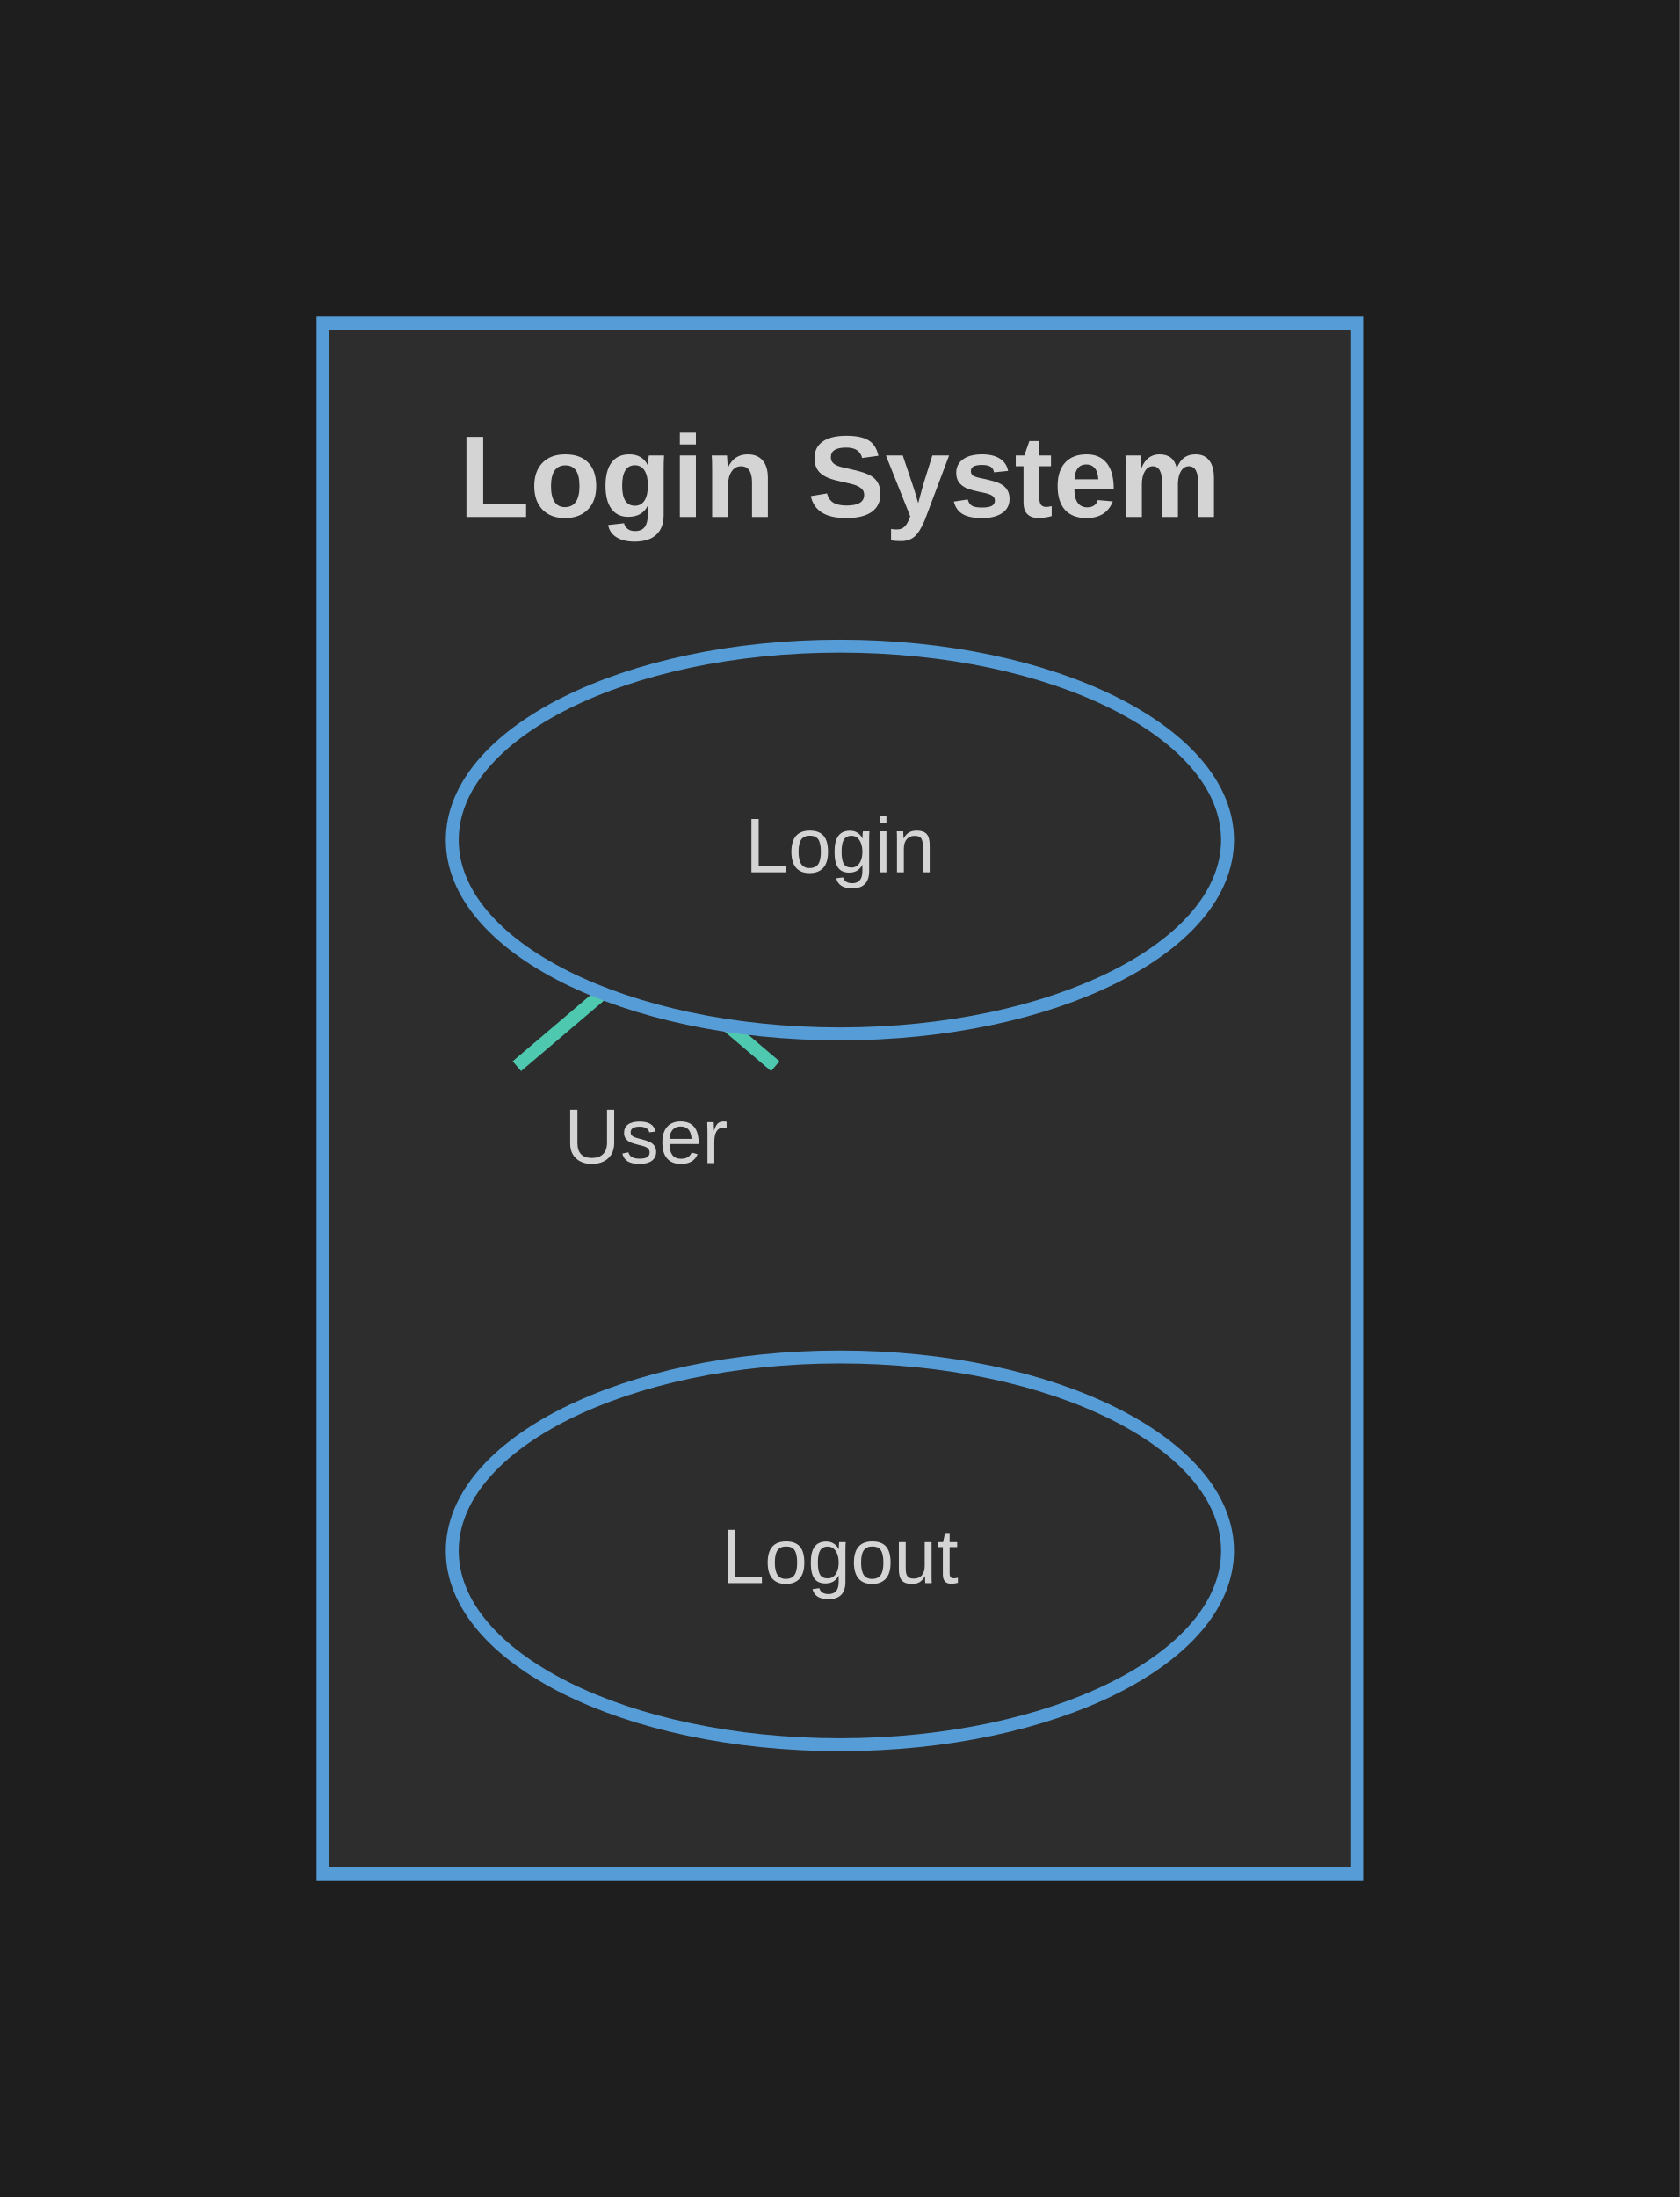
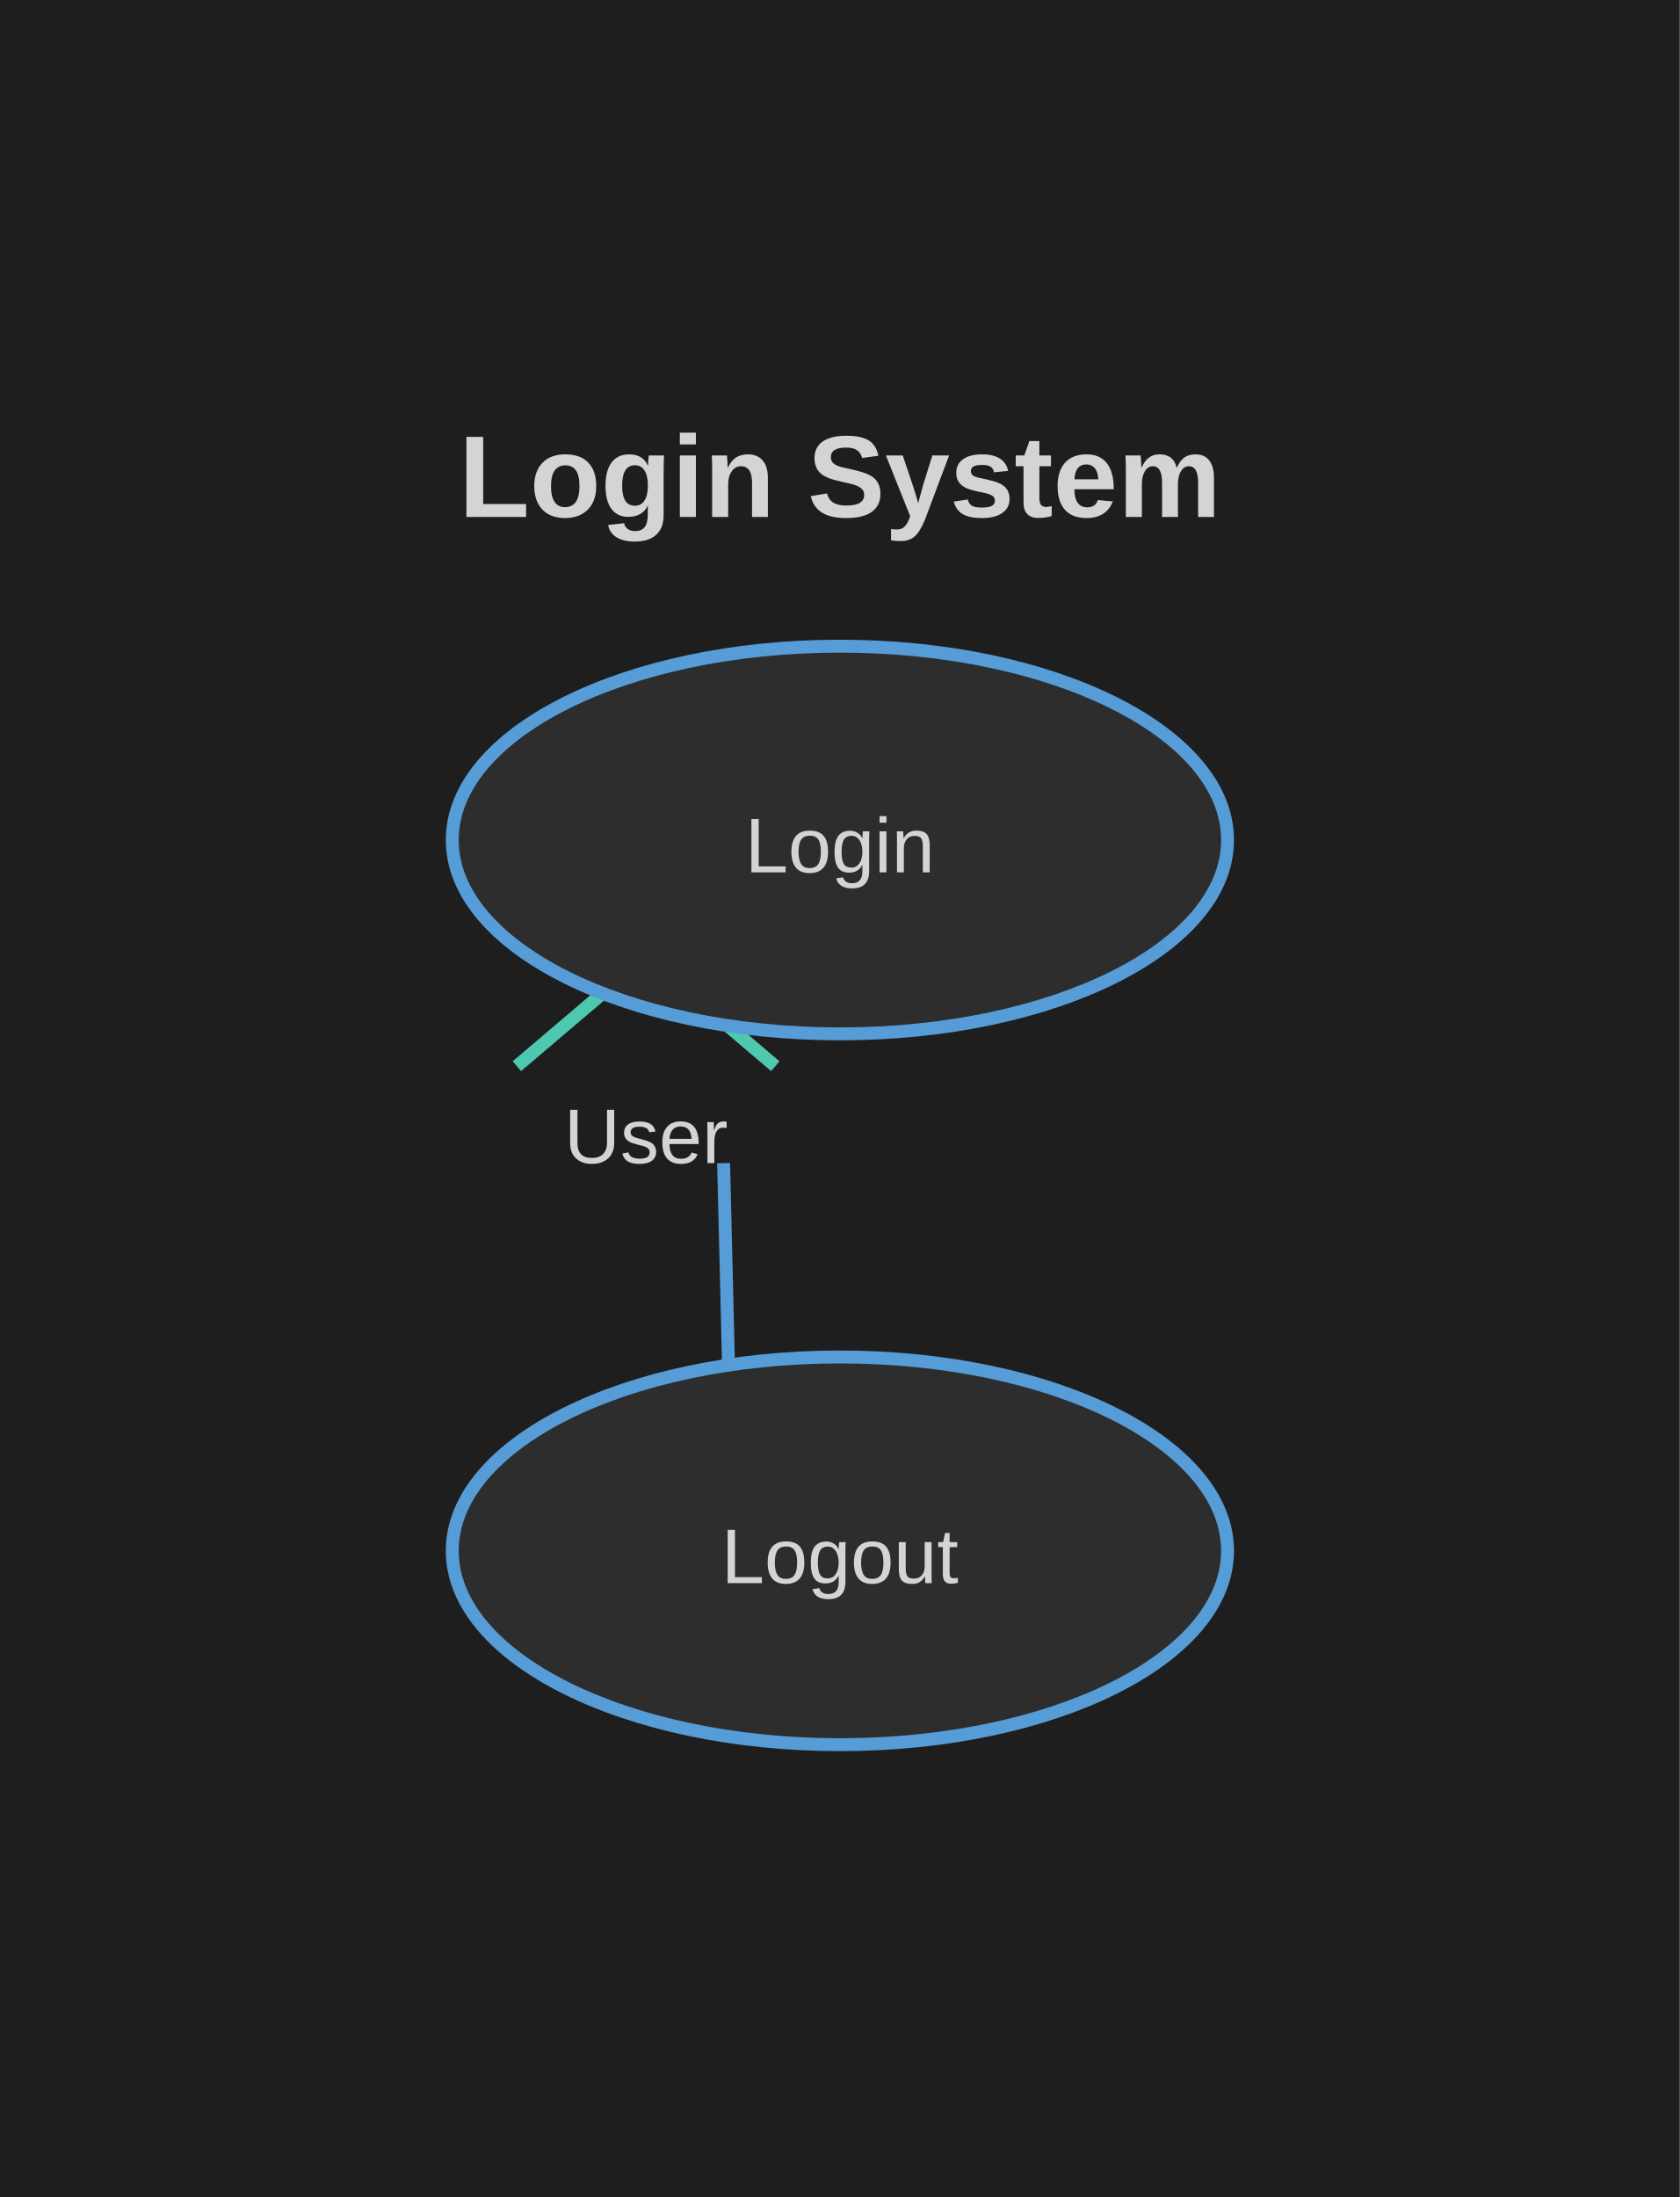
<svg xmlns="http://www.w3.org/2000/svg" width="260" height="340" viewBox="0 0 260 340">
  <rect width="100%" height="100%" fill="#1e1e1e" />
  <line x1="130" y1="130" x2="73.079" y2="139.487" stroke="#569cd6" stroke-width="2" />
  <line x1="112" y1="180" x2="112.759" y2="211.265" stroke="#569cd6" stroke-width="2" />
  <g id="__diagram__">
-     <rect x="50" y="50" width="160" height="240" fill="#2d2d2d" stroke="#569cd6" stroke-width="2" />
    <text x="130" y="80" text-anchor="middle" font-size="18" font-weight="bold" font-family="Arial" fill="#d4d4d4">
          Login System
        </text>
  </g>
  <g id="actor_0">
    <circle cx="100" cy="115" r="10" fill="none" stroke="#4ec9b0" stroke-width="2" />
    <line x1="100" y1="125" x2="100" y2="148" stroke="#4ec9b0" stroke-width="2" />
    <line x1="75" y1="131.9" x2="125" y2="131.9" stroke="#4ec9b0" stroke-width="2" />
    <line x1="100" y1="148" x2="80" y2="165" stroke="#4ec9b0" stroke-width="2" />
    <line x1="100" y1="148" x2="120" y2="165" stroke="#4ec9b0" stroke-width="2" />
    <text x="100" y="180" text-anchor="middle" font-size="12" font-family="Arial" fill="#d4d4d4">
          User
        </text>
  </g>
  <g id="usecase_1">
    <ellipse cx="130" cy="130" rx="60" ry="30" fill="#2d2d2d" stroke="#569cd6" stroke-width="2" />
    <text x="130" y="135" text-anchor="middle" font-size="12" font-family="Arial" fill="#d4d4d4">
          Login
        </text>
  </g>
  <g id="usecase_2">
    <ellipse cx="130" cy="240" rx="60" ry="30" fill="#2d2d2d" stroke="#569cd6" stroke-width="2" />
    <text x="130" y="245" text-anchor="middle" font-size="12" font-family="Arial" fill="#d4d4d4">
          Logout
        </text>
  </g>
</svg>
